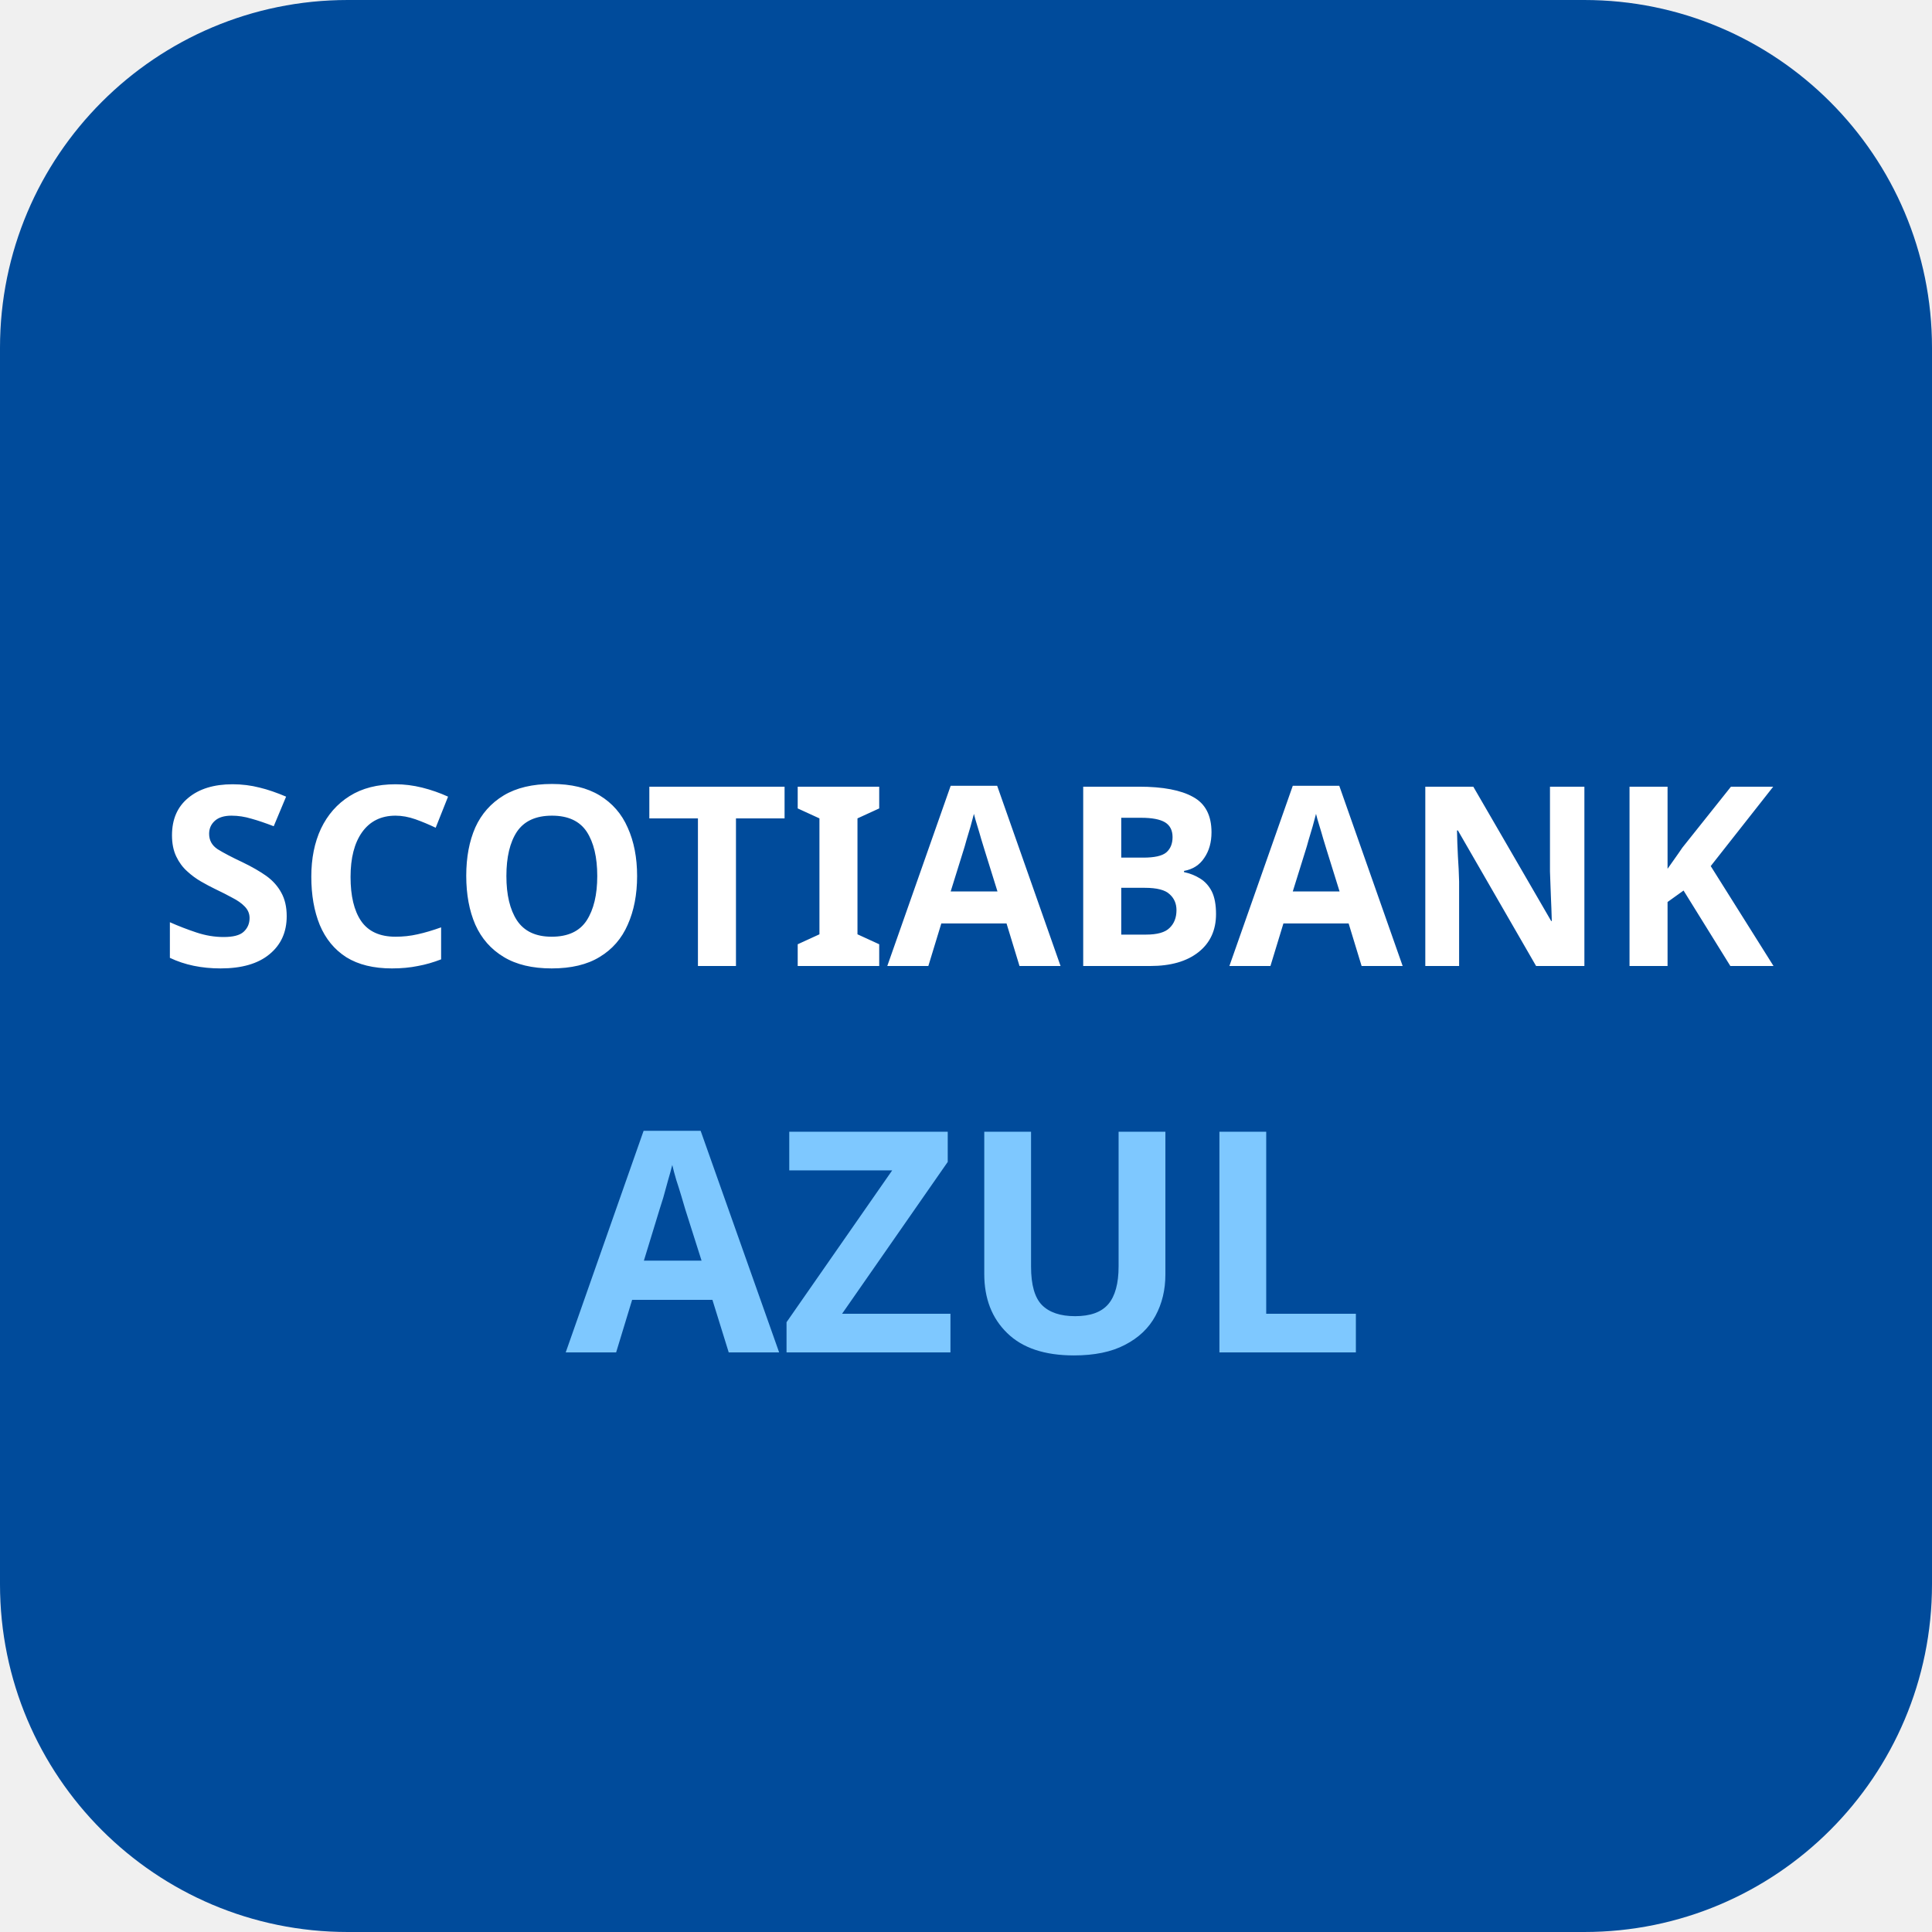
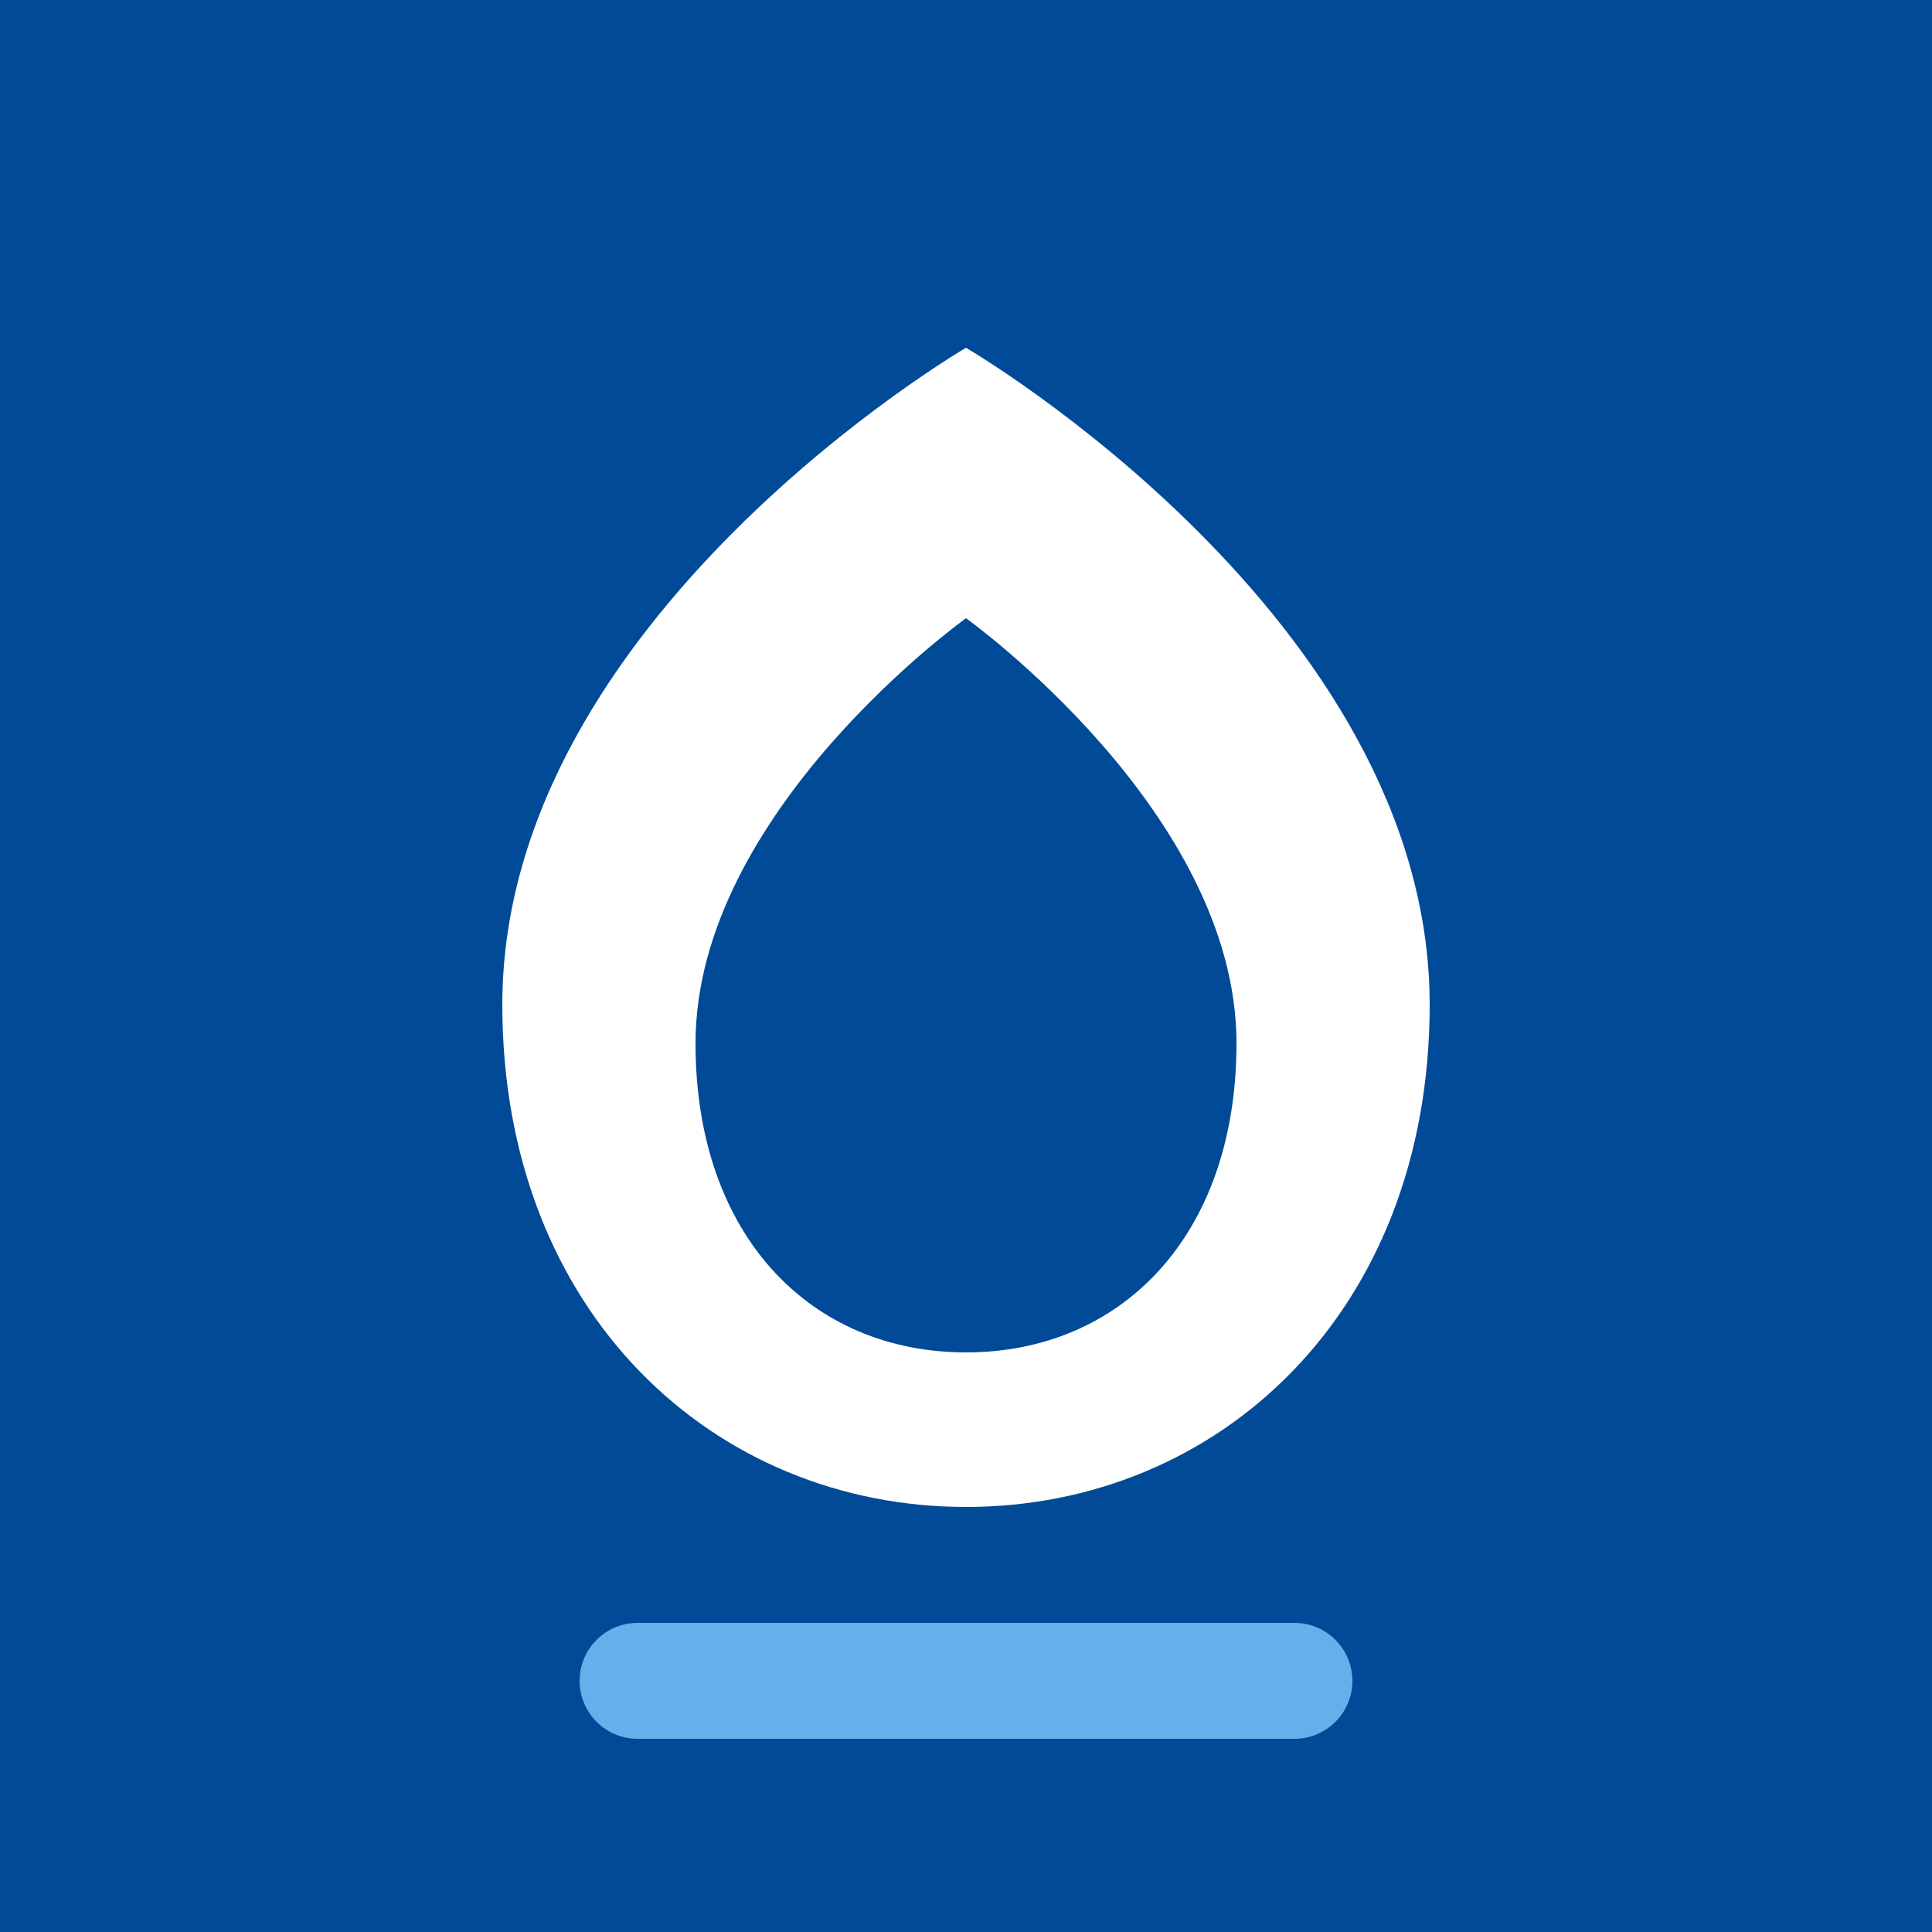
<svg xmlns="http://www.w3.org/2000/svg" viewBox="0 0 100 100">
-   <rect width="100" height="100" rx="18" fill="#004B9B" />
-   <text x="50" y="50" font-family="Arial Black, sans-serif" font-size="13" font-weight="900" text-anchor="middle" fill="white">SCOTIABANK</text>
-   <text x="50" y="70" font-family="Arial Black, sans-serif" font-size="16" font-weight="900" text-anchor="middle" fill="#7EC8FF">AZUL</text>
+   <rect width="100" height="100" rx="0" fill="#004A97" />
+   <path d="M50 18 C50 18 26 32 26 52 C26 68 37 78 50 78 C63 78 74 68 74 52 C74 32 50 18 50 18Z" fill="white" />
+   <path d="M50 32 C50 32 36 42 36 54 C36 64 42 70 50 70 C58 70 64 64 64 54 C64 42 50 32 50 32Z" fill="#004A97" />
+   <rect x="30" y="84" width="40" height="6" rx="3" fill="#7EC8FF" opacity="0.8" />
</svg>
